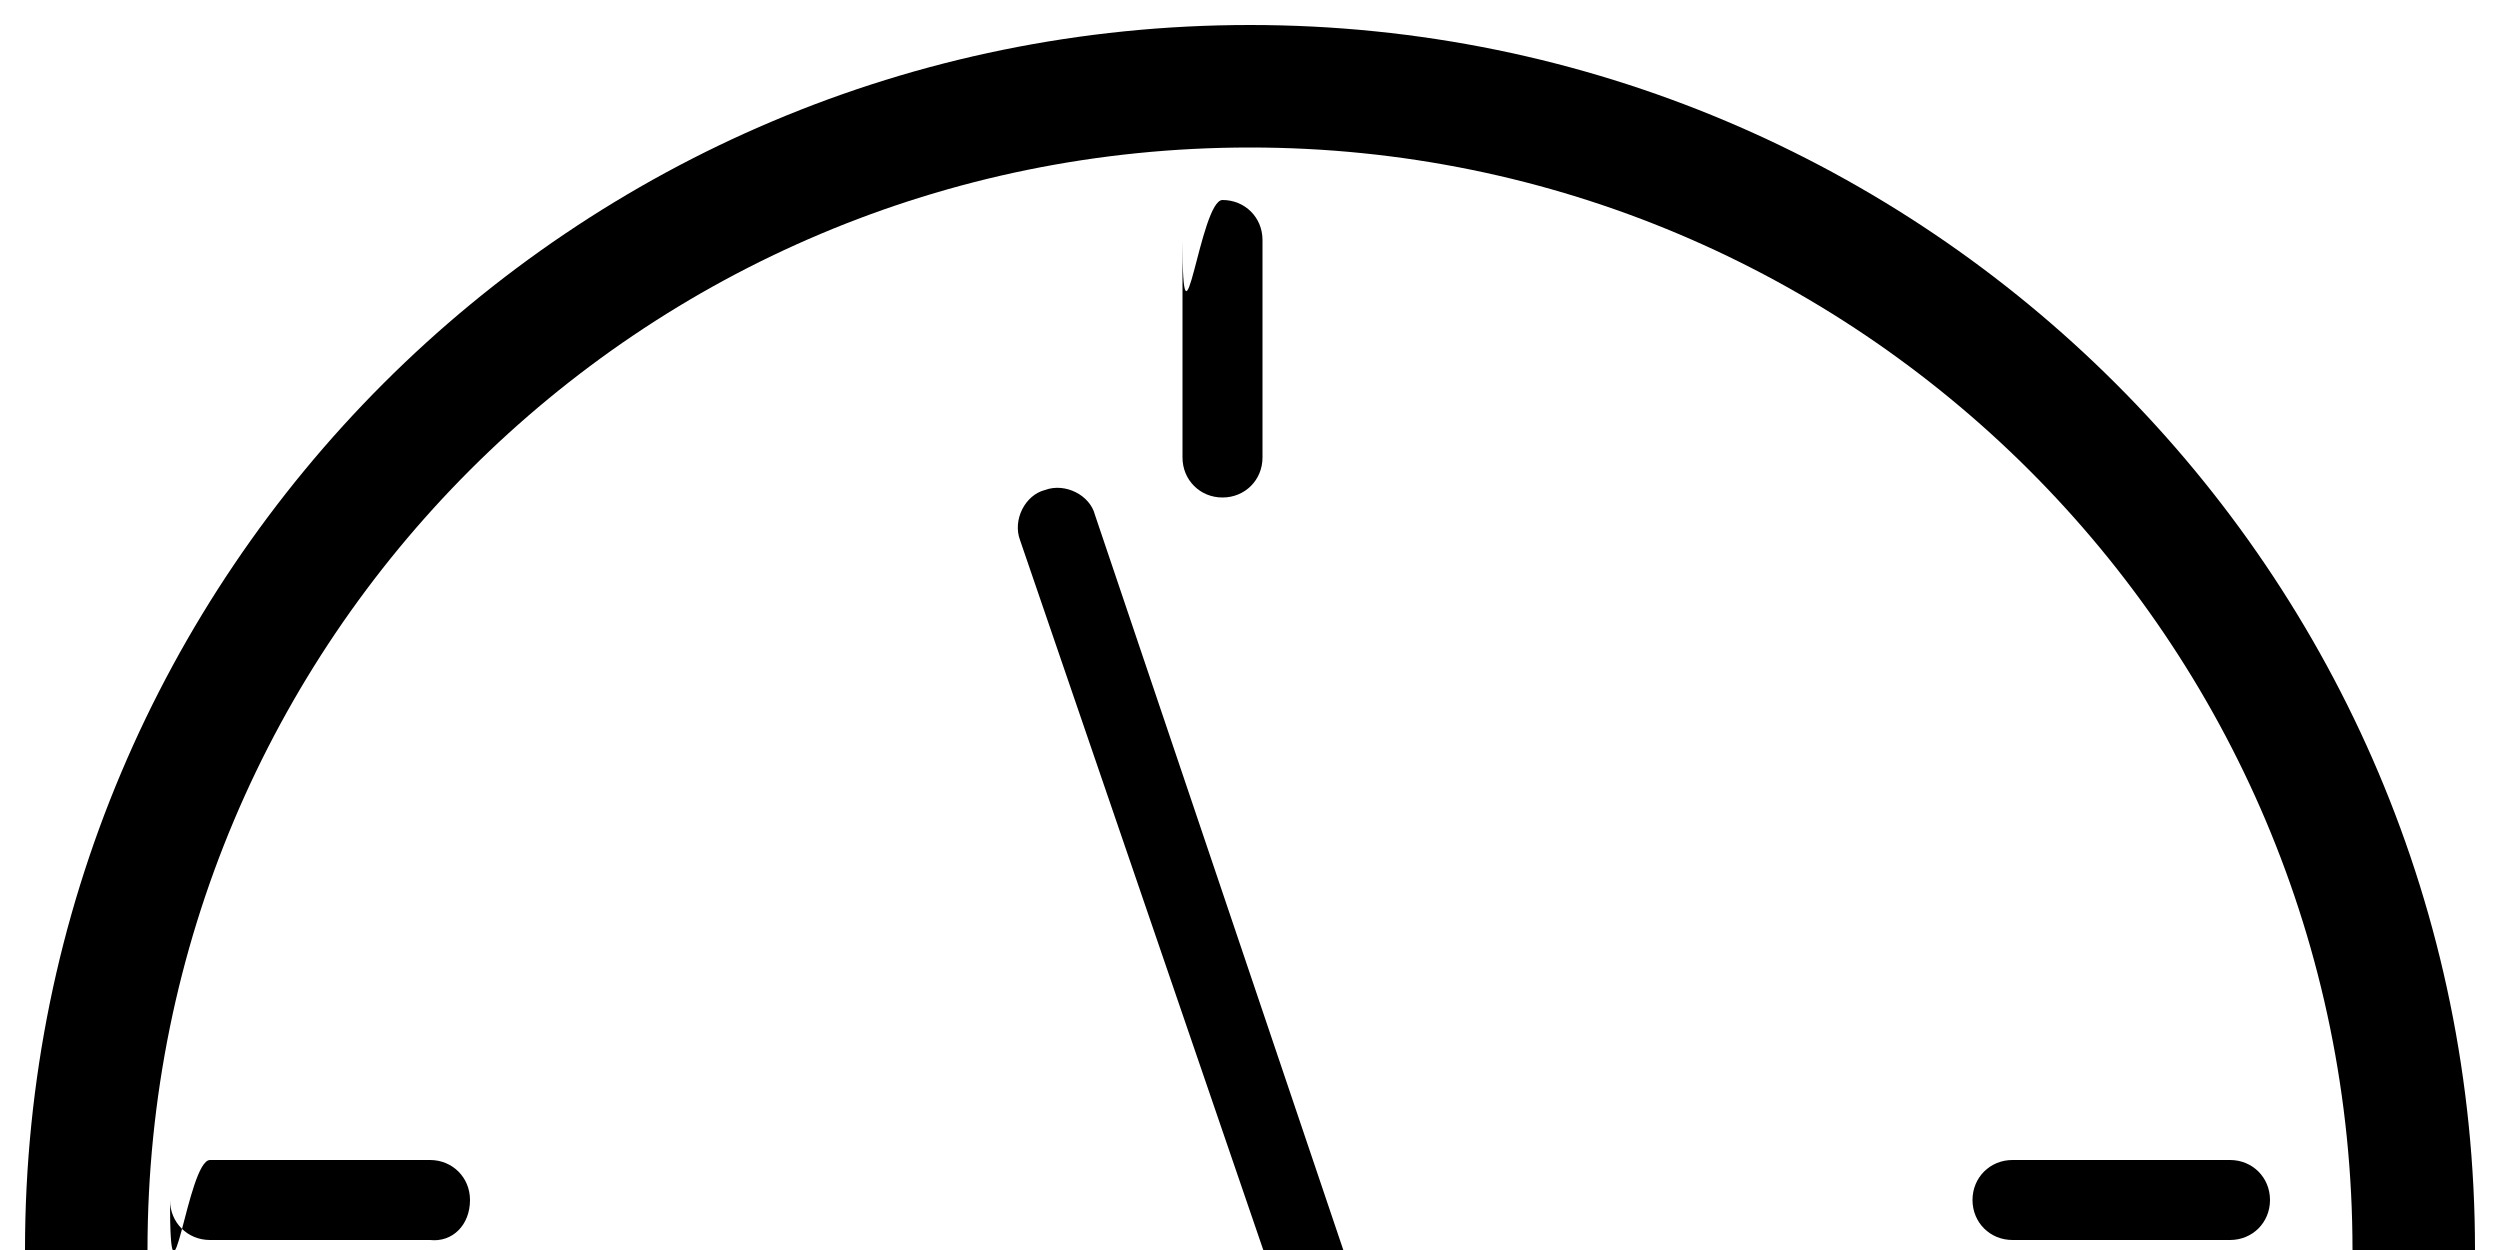
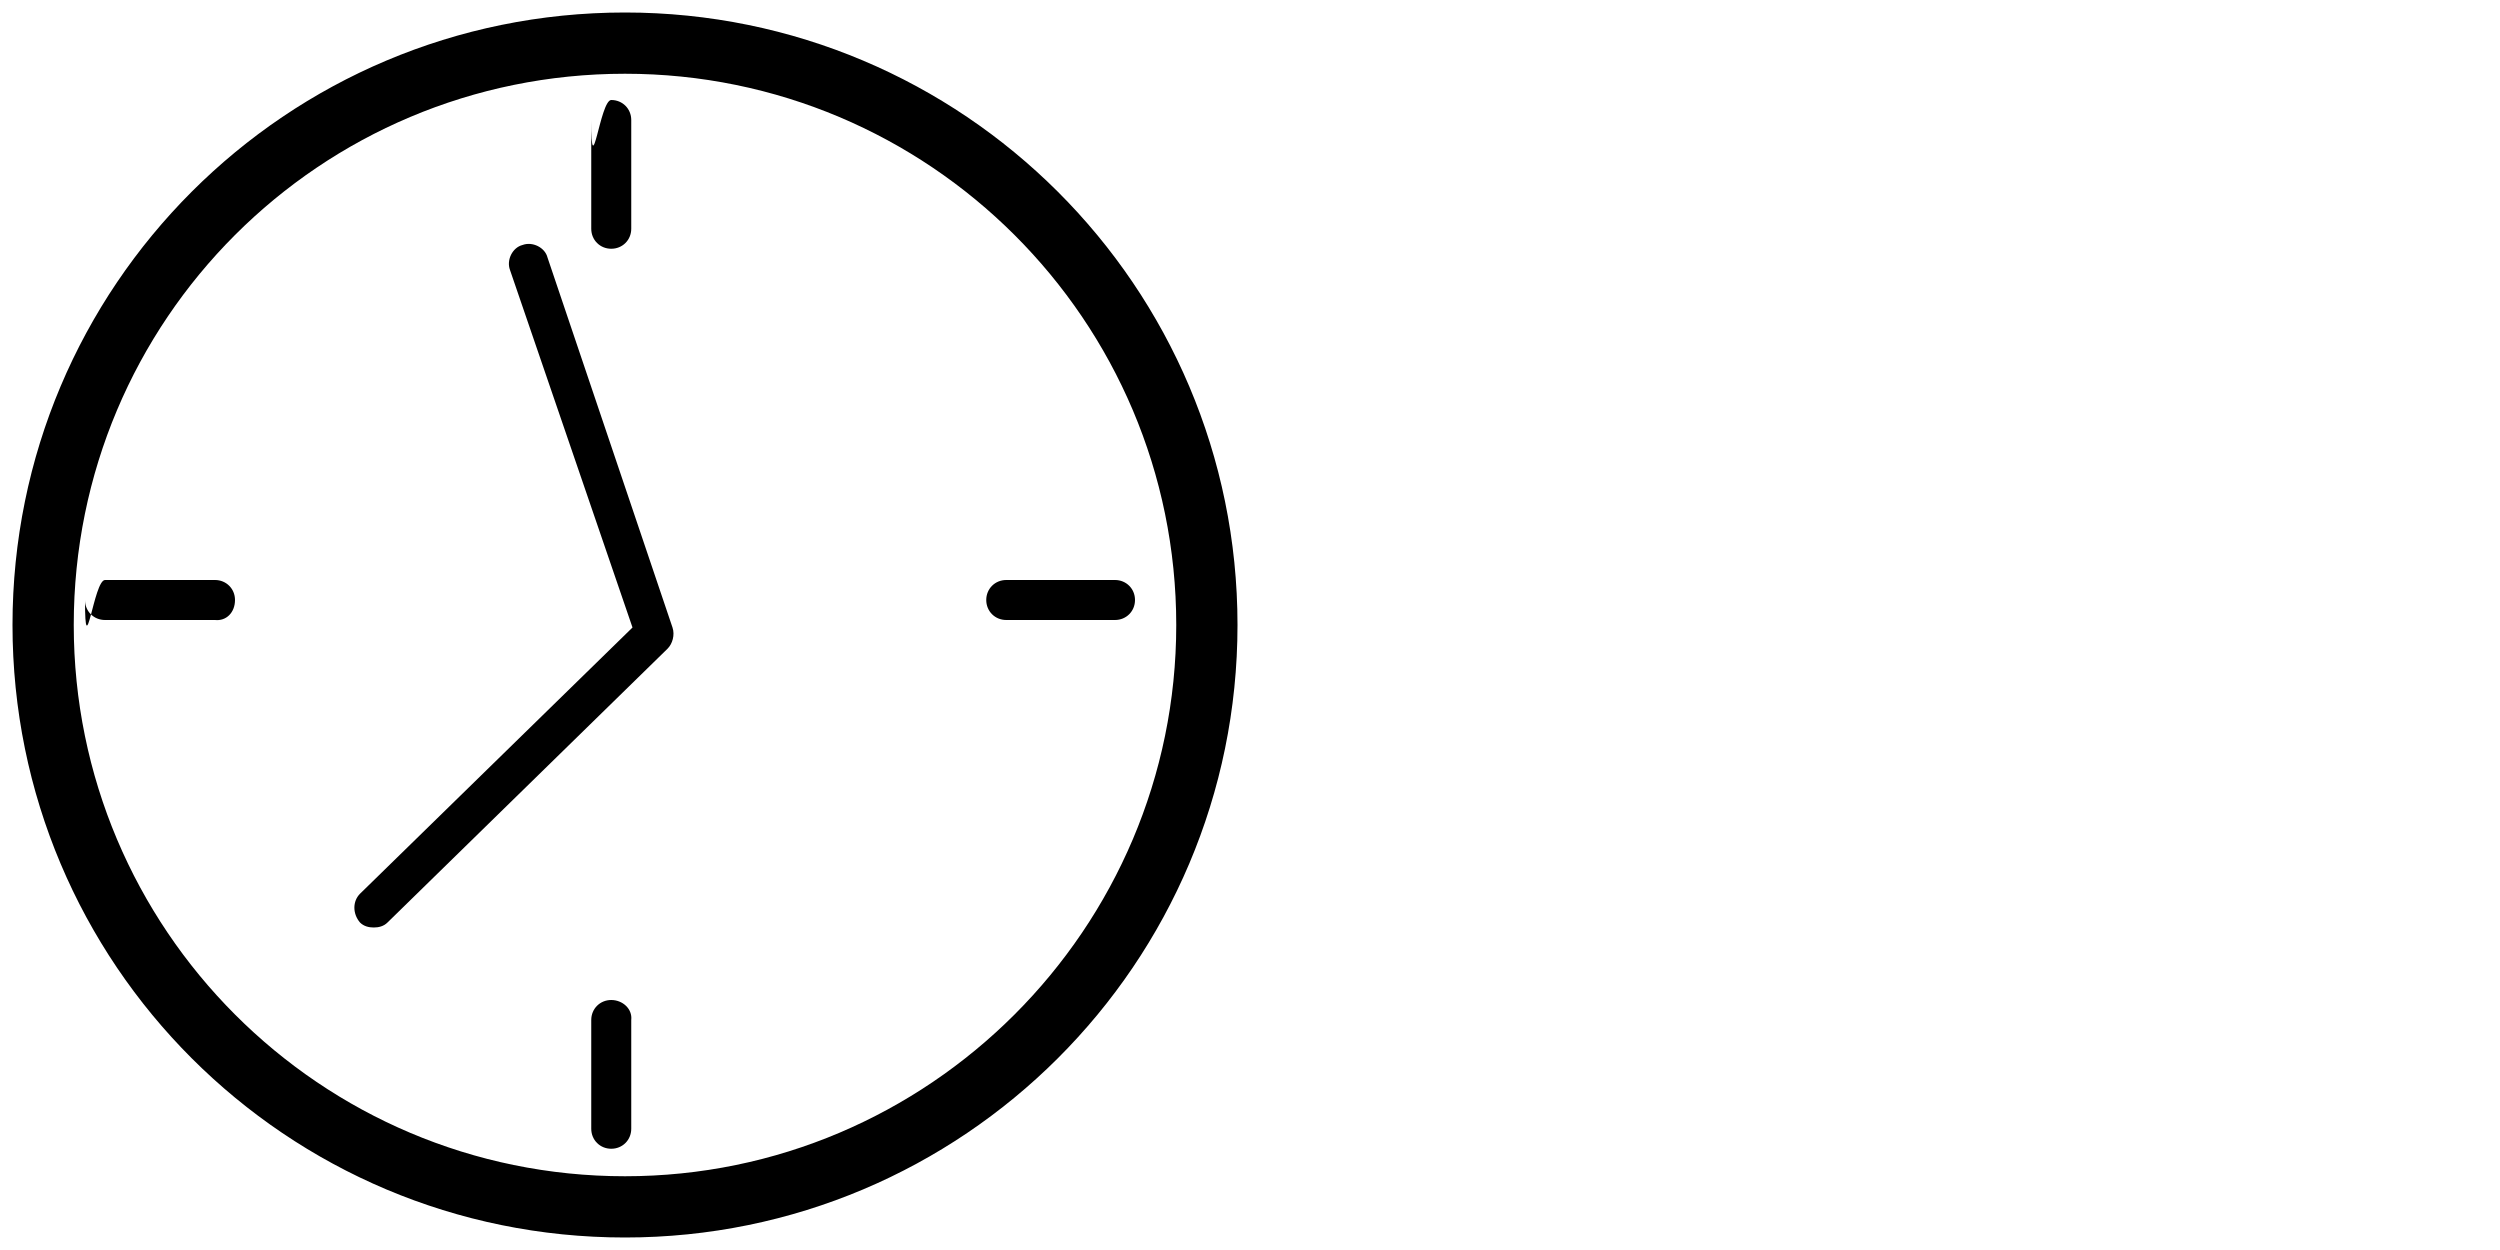
<svg xmlns="http://www.w3.org/2000/svg" width="100" height="50">
-   <path iswire="false" d="M50.0,1.0C22.9,1.0,1.0,22.9,1.0,50.0s21.9,49.0,49.0,49.0c27.0,.0,49.0-21.9,49.0-49.0S77.0,1.0,50.0,1.0z M50.0,94.1C25.6,94.1,5.9,74.3,5.9,50.0C5.9,25.6,25.6,5.9,50.0,5.9c24.3,.0,44.1,19.7,44.1,44.1C94.1,74.3,74.3,94.1,50.0,94.1z" />
-   <path iswire="false" d="M18.8,48.0c0-.9-.7-1.6-1.6-1.6H8.4c-.9,0-1.6,7-1.6,1.6c.0,.9,.7,1.6,1.6,1.6H17.2C18.1,49.7,18.8,49.0,18.8,48.0z" />
-   <path iswire="false" d="M78.9,48.0c.0,.9,.7,1.6,1.6,1.6h8.7c.9,.0,1.6-.7,1.6-1.6c0-.9-.7-1.6-1.6-1.6h-8.7C79.6,46.4,78.9,47.1,78.9,48.0z" />
-   <path iswire="false" d="M48.9,19.9c.9,.0,1.6-.7,1.6-1.6V9.6c0-.9-.7-1.6-1.6-1.6c-.9,0-1.6,7-1.6,1.6v8.7C47.3,19.2,48.0,19.9,48.9,19.9z" />
-   <path iswire="false" d="M48.9,80.0c-.9,0-1.6,.7-1.6,1.6v8.7c.0,.9,.7,1.6,1.6,1.6c.9,.0,1.6-.7,1.6-1.6v-8.7C50.6,80.7,49.8,80.0,48.9,80.0z" />
-   <path iswire="false" d="M43.8,20.6c-.2-.8-1.2-1.3-2.0-1.0c-.8,.2-1.3,1.2-1.0,2.0l9.8,28.6L28.8,71.5c-.6,.6-.6,1.6-.0,2.3c.3,.3,.7,.4,1.1,.4c.4,.0,.8-.1,1.1-.4l22.4-21.9c.4-.4,.6-1.1,.4-1.7L43.8,20.6z" />--&gt;
+   <path iswire="false" d="M25,0.5C11.45,0.5,0.5,11.45,0.5,25s10.95,24.5,24.5,24.5c13.5,0,24.5-10.95,24.5-24.5S38.5,0.5,25,0.5z M25,47.05C12.8,47.05,2.95,37.15,2.95,25C2.95,12.8,12.8,2.95,25,2.95c12.15,0,22.05,9.85,22.05,22.05C47.05,37.15,37.15,47.05,25,47.05z" />
+   <path iswire="false" d="M9.4,24c0-0.45-0.35-0.8-0.8-0.8H4.2c-0.45,0-0.8,3.5-0.8,0.8c0,0.45,0.35,0.8,0.8,0.8H8.6C9.05,24.85,9.4,24.5,9.4,24z" />
+   <path iswire="false" d="M39.45,24c0,0.45,0.35,0.8,0.8,0.8h4.35c0.45,0,0.8-0.35,0.8-0.8c0-0.45-0.35-0.8-0.8-0.8h-4.35C39.8,23.2,39.45,23.55,39.45,24z" />
+   <path iswire="false" d="M24.45,9.95c0.45,0,0.8-0.35,0.8-0.8V4.8c0-0.45-0.35-0.8-0.8-0.8c-0.45,0-0.8,3.5-0.8,0.8v4.35C23.65,9.6,24,9.95,24.45,9.95z" />
+   <path iswire="false" d="M24.45,40c-0.45,0-0.8,0.35-0.8,0.8v4.35c0,0.45,0.35,0.8,0.8,0.8c0.45,0,0.8-0.35,0.8-0.8v-4.35C25.3,40.35,24.9,40,24.45,40z" />
+   <path iswire="false" d="M21.9,10.3c-0.1-0.4-0.6-0.65-1-0.5c-0.4,0.1-0.65,0.6-0.5,1l4.9,14.3L14.4,35.75c-0.3,0.3-0.3,0.8-0,1.15c0.15,0.15,0.35,0.2,0.55,0.2c0.2,0,0.4-0.05,0.55-0.2l11.2-10.95c0.2-0.2,0.3-0.55,0.2-0.85L21.9,10.3z" />--&gt;

-     <outport name="output" x="100" y="50" />
+     <outport name="output" x="50" y="25" />
</svg>
